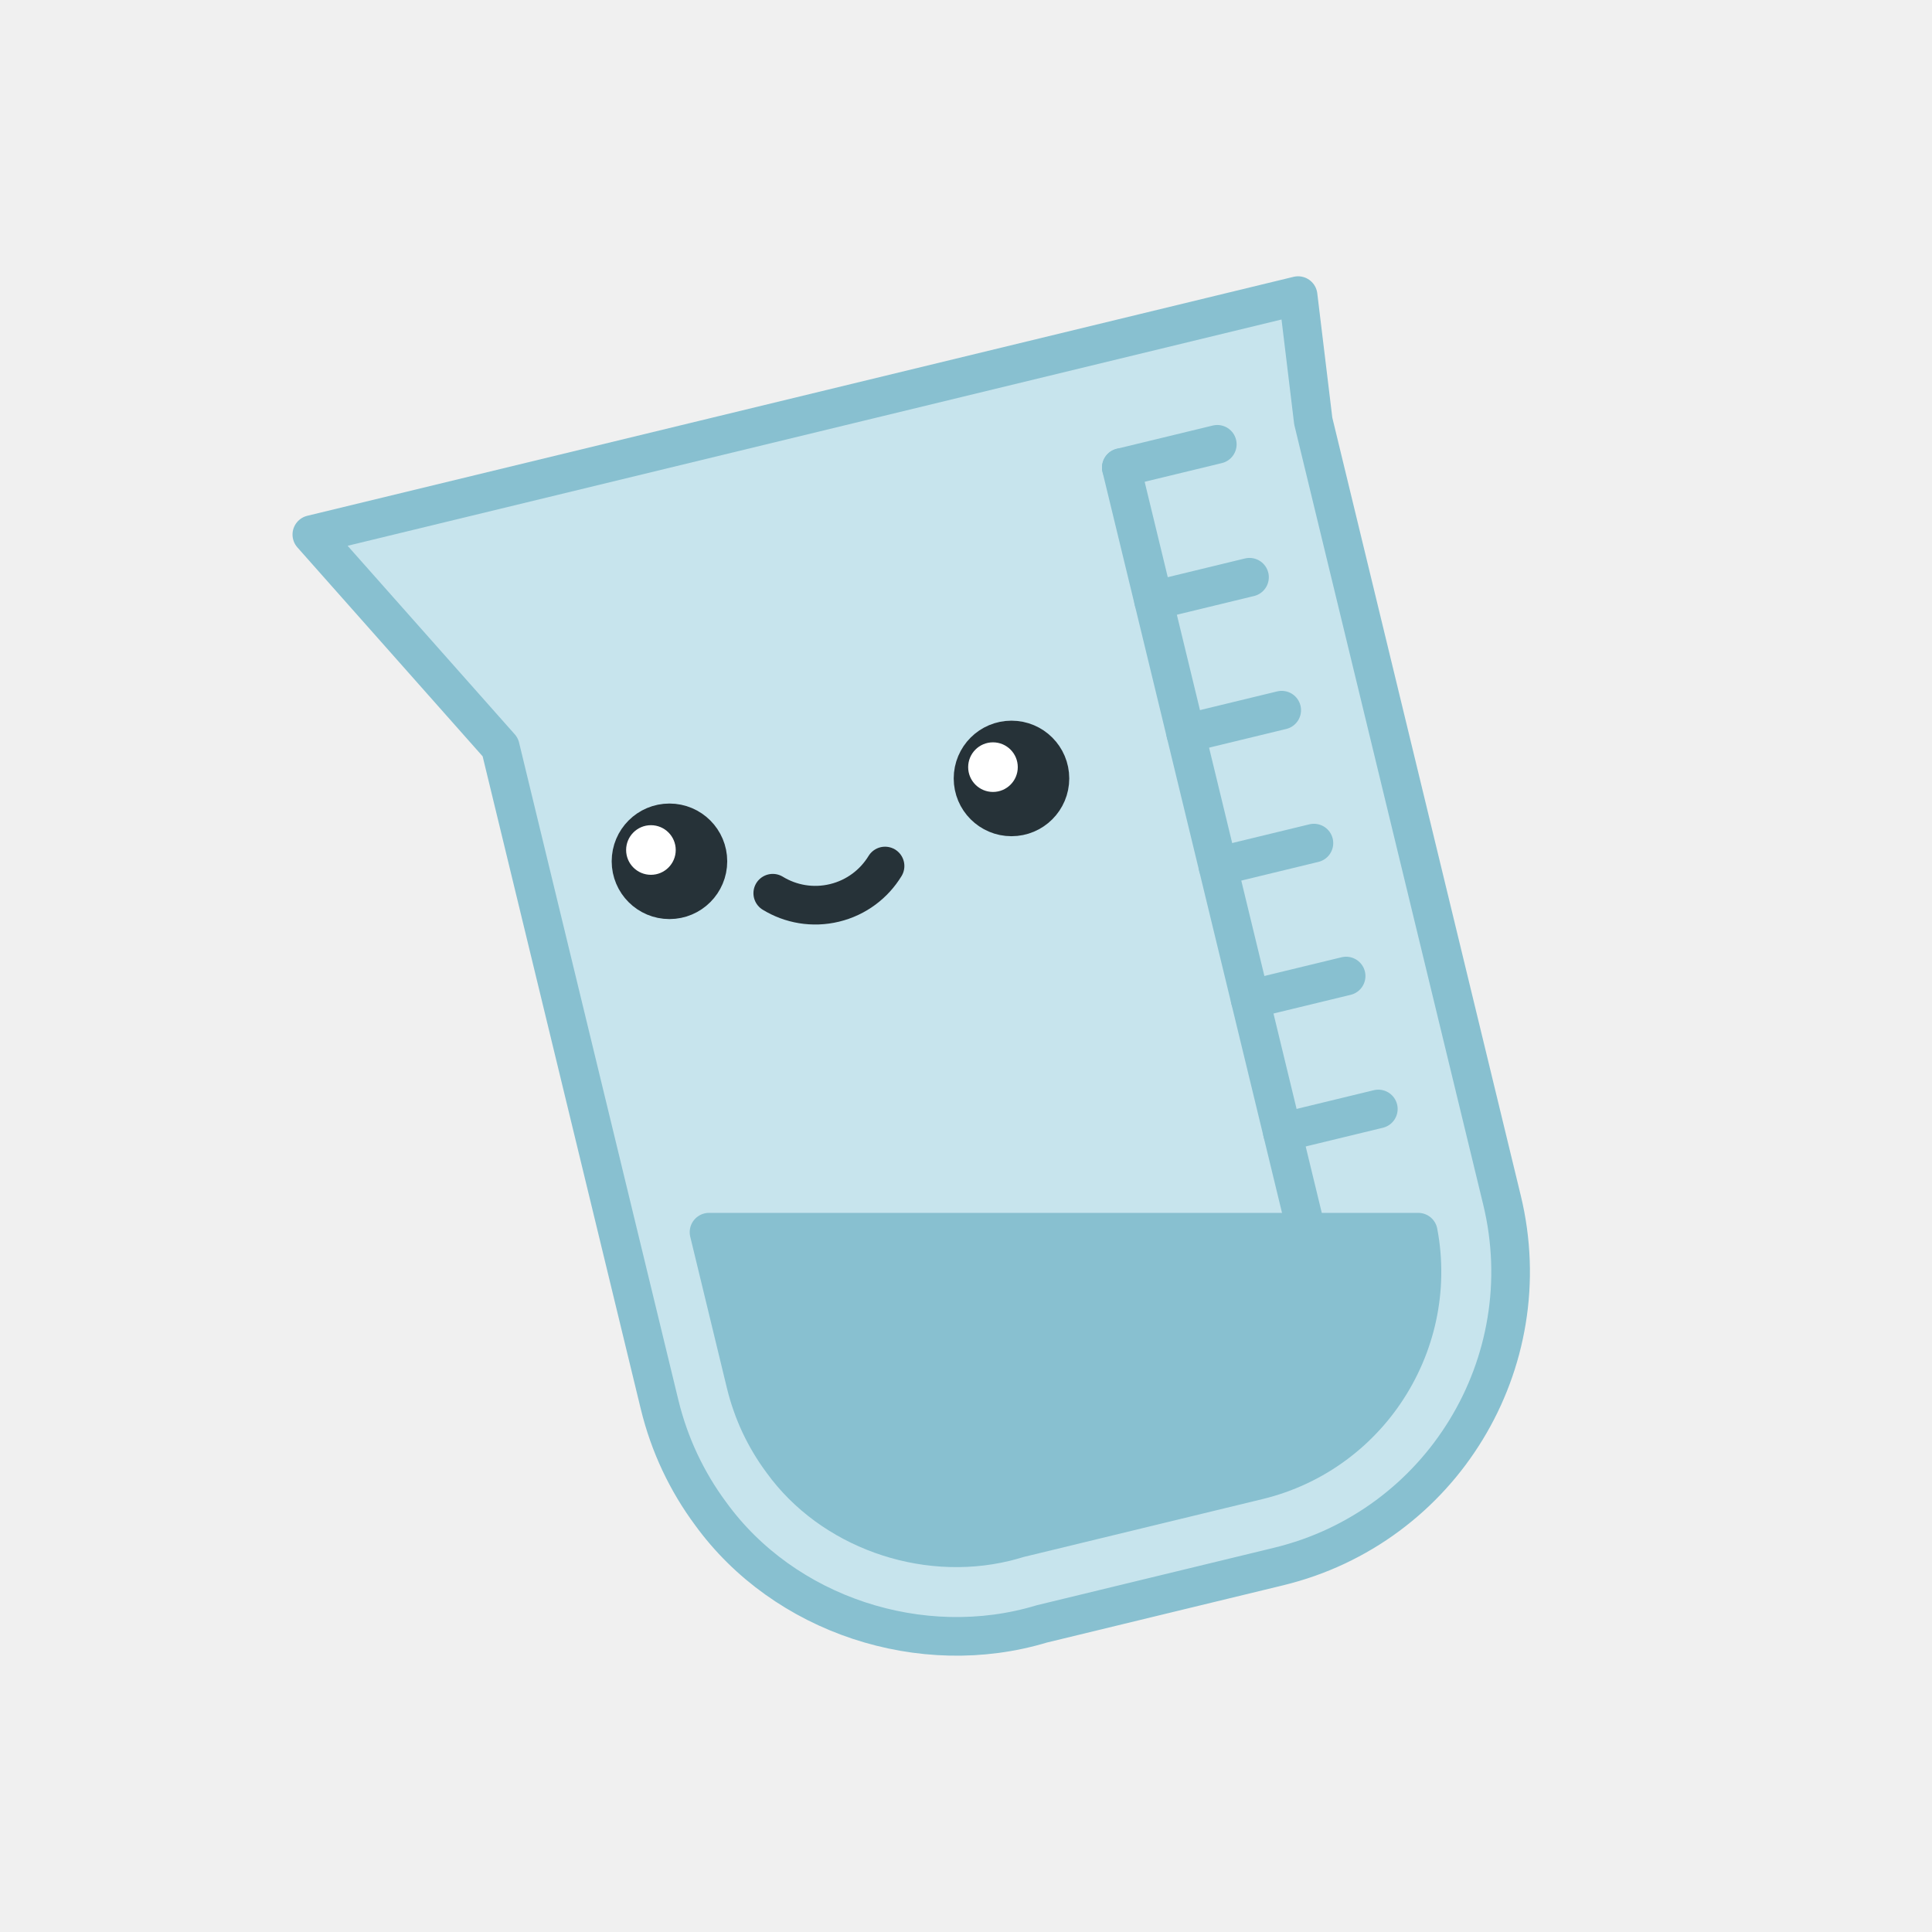
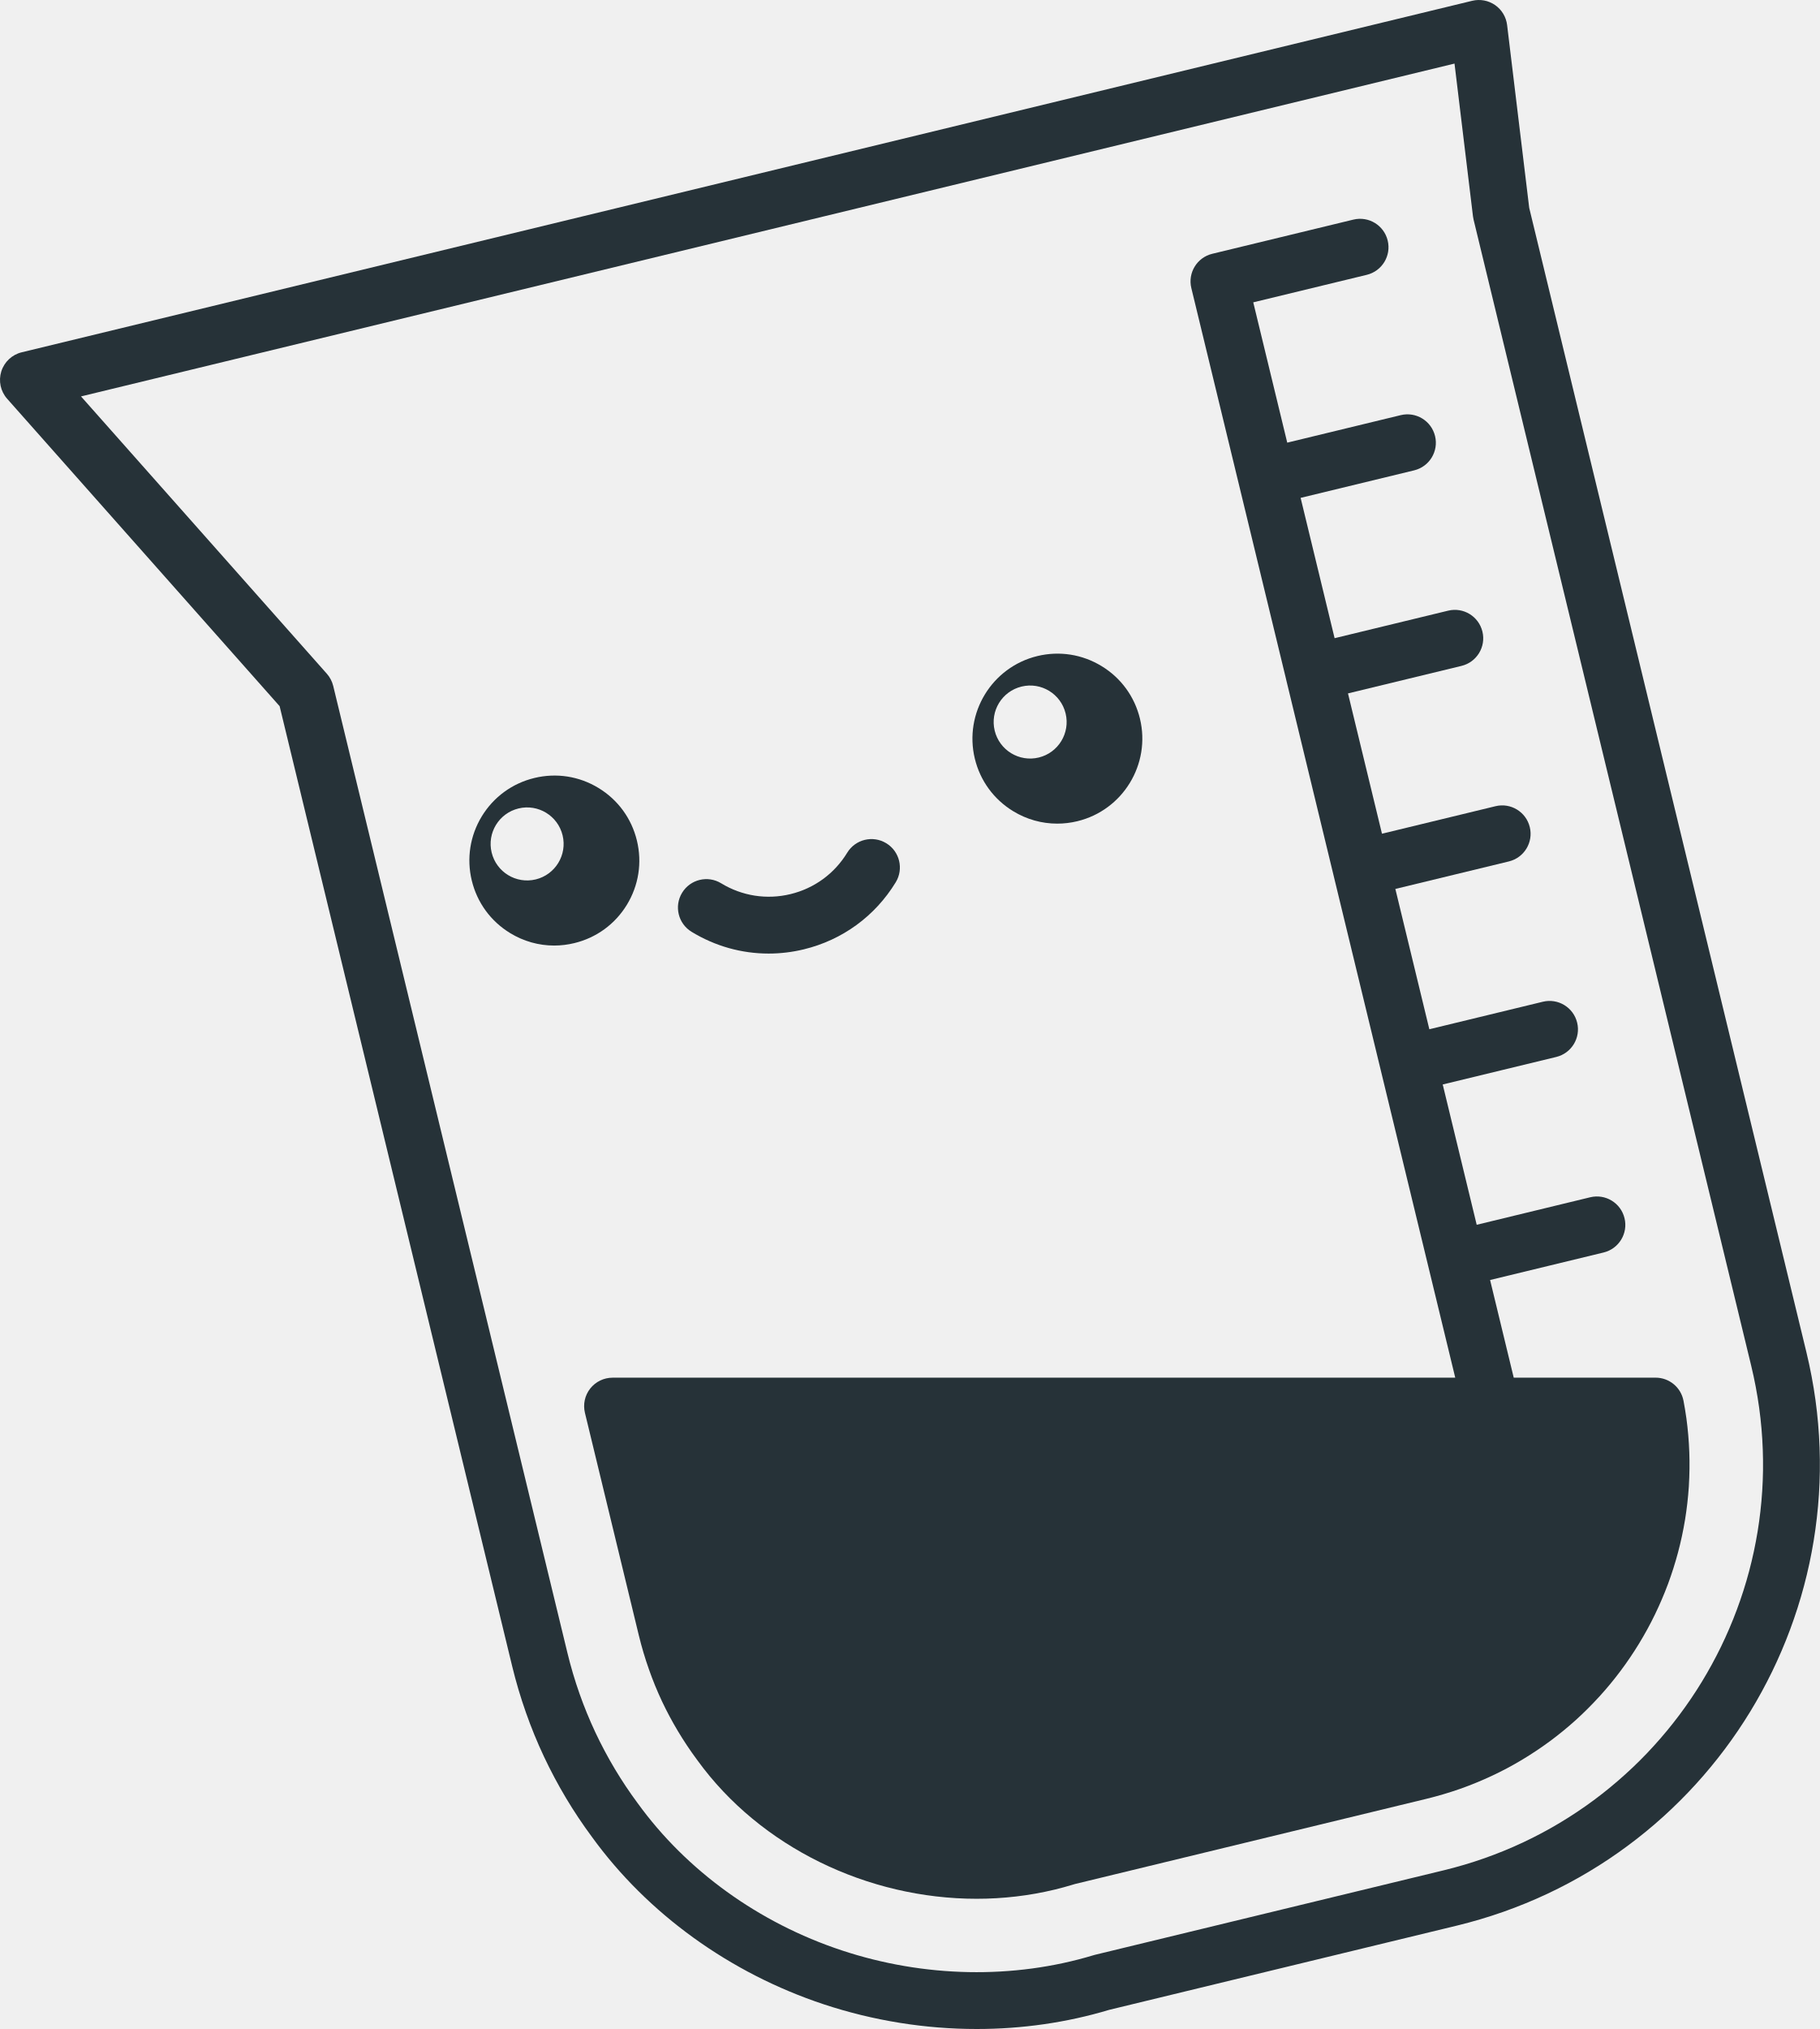
- <svg xmlns="http://www.w3.org/2000/svg" width="1000" height="1000" viewBox="0 0 1000 1000" version="1.2" baseProfile="tiny-ps">
-   <path d="m661.79,810.84l-122.63,29.71c-62.07,18.77-133.31-4.5-171.4-57.17-3.04-4.1-5.89-8.36-8.53-12.78-2.64-4.42-5.08-8.99-7.31-13.72-2.22-4.72-4.22-9.59-5.98-14.59s-3.29-10.15-4.57-15.42l-7.65-31.56-74.77-308.6-48.77-55.01-48.77-55.01,510.48-123.68,7.85,64.92,97.7,403.28c1.28,5.27,2.27,10.54,2.99,15.8s1.17,10.5,1.36,15.72c.19,5.21.11,10.4-.22,15.54s-.91,10.23-1.74,15.27-1.89,10-3.19,14.9c-1.3,4.89-2.84,9.71-4.6,14.44-1.76,4.72-3.74,9.36-5.94,13.88-2.2,4.52-4.61,8.94-7.23,13.23s-5.44,8.45-8.45,12.48-6.23,7.91-9.62,11.63c-3.4,3.73-6.98,7.3-10.73,10.69-3.76,3.4-7.69,6.62-11.79,9.66-4.1,3.04-8.36,5.89-12.78,8.53s-8.99,5.08-13.72,7.31c-4.72,2.22-9.59,4.22-14.59,5.98s-10.15,3.29-15.42,4.57Z" fill="#c7e4ed" stroke="#88c0d0" stroke-linecap="round" stroke-linejoin="round" stroke-width="20" />
-   <line x1="580.4" y1="242.01" x2="630.07" y2="229.98" fill="none" stroke="#88c0d0" stroke-linecap="round" stroke-linejoin="round" stroke-width="20" />
-   <line x1="597.07" y1="310.82" x2="646.74" y2="298.78" fill="none" stroke="#88c0d0" stroke-linecap="round" stroke-linejoin="round" stroke-width="20" />
-   <line x1="613.74" y1="379.62" x2="663.41" y2="367.59" fill="none" stroke="#88c0d0" stroke-linecap="round" stroke-linejoin="round" stroke-width="20" />
-   <line x1="630.41" y1="448.43" x2="680.08" y2="436.39" fill="none" stroke="#88c0d0" stroke-linecap="round" stroke-linejoin="round" stroke-width="20" />
-   <line x1="647.08" y1="517.23" x2="696.75" y2="505.2" fill="none" stroke="#88c0d0" stroke-linecap="round" stroke-linejoin="round" stroke-width="20" />
-   <line x1="663.75" y1="586.04" x2="713.42" y2="574.01" fill="none" stroke="#88c0d0" stroke-linecap="round" stroke-linejoin="round" stroke-width="20" />
-   <line x1="680.42" y1="654.85" x2="730.09" y2="642.81" fill="none" stroke="#88c0d0" stroke-linecap="round" stroke-linejoin="round" stroke-width="20" />
-   <line x1="580.4" y1="242.01" x2="680.42" y2="654.85" fill="none" stroke="#88c0d0" stroke-linecap="round" stroke-linejoin="round" stroke-width="20" />
-   <path d="m458.1,448.25c-5.64,9.24-14.8,16.33-26.14,19.08-11.35,2.75-22.74.64-31.98-5" fill="none" stroke="#263238" stroke-linecap="round" stroke-linejoin="round" stroke-width="20" />
-   <path d="m735.79,665.34c-.24,3.6-.65,7.23-1.23,10.79-.58,3.51-1.33,7.06-2.26,10.52-.92,3.44-2.01,6.88-3.25,10.22-1.25,3.32-2.66,6.63-4.22,9.84-1.54,3.19-3.27,6.34-5.12,9.38-1.85,3.04-3.86,6.01-5.99,8.85-2.13,2.85-4.42,5.63-6.83,8.26-2.4,2.62-4.96,5.19-7.59,7.57-2.66,2.4-5.46,4.69-8.33,6.82-2.89,2.14-5.93,4.17-9.02,6.02-3.11,1.87-6.38,3.61-9.67,5.15-3.35,1.58-6.82,3-10.32,4.24-3.57,1.25-7.25,2.34-10.97,3.24l-123.88,30.02-1.23.37c-1.81.55-3.65,1.06-5.51,1.51-42.75,10.36-90.21-6.76-115.43-41.64l-.32-.43c-2.14-2.89-4.17-5.93-6.01-9.02-1.87-3.12-3.61-6.38-5.17-9.67-1.57-3.35-2.99-6.83-4.22-10.33-1.27-3.56-2.36-7.25-3.26-10.96l-18.97-78.31h367.09c.35,1.84.65,3.67.91,5.51.5,3.68.83,7.42.95,11.11.14,3.65.07,7.34-.15,10.96Z" fill="#88c0d0" stroke="#88c0d0" stroke-linecap="round" stroke-linejoin="round" stroke-width="20" />
-   <circle cx="523.54" cy="402.92" r="19.9" fill="#263238" stroke="#263238" stroke-linecap="round" stroke-linejoin="round" stroke-width="20" />
-   <circle cx="513.96" cy="397.07" r="12.84" fill="#fff" />
-   <circle cx="346.51" cy="445.81" r="19.9" fill="#263238" stroke="#263238" stroke-linecap="round" stroke-linejoin="round" stroke-width="20" />
-   <circle cx="336.92" cy="439.96" r="12.84" fill="#fff" />
+ <svg xmlns="http://www.w3.org/2000/svg" width="640.49" height="713.92" viewBox="0 0 640.49 713.92" version="1.2" baseProfile="tiny-ps">
+   <g id="Image">
+     <path d="M640.38,509.36c-.2-5.57-.68-11.19-1.44-16.72-.77-5.61-1.85-11.26-3.18-16.79l-97.57-402.71-7.78-64.34c-.35-2.84-1.88-5.39-4.23-7.02-2.35-1.62-5.28-2.17-8.05-1.5L7.64,123.96c-3.41.82-6.13,3.38-7.18,6.72-1.05,3.35-.27,7,2.06,9.63l95.89,108.16,81.83,337.74c1.34,5.54,2.98,11.05,4.86,16.38,1.85,5.27,3.99,10.49,6.36,15.53,2.34,4.97,4.96,9.88,7.78,14.6,2.77,4.64,5.81,9.19,9.04,13.55,19.58,27.06,48.57,48,81.63,58.96,17.46,5.78,35.73,8.69,53.83,8.69,15.9,0,31.66-2.24,46.63-6.74l122.37-29.64c5.53-1.34,11.04-2.98,16.38-4.86,5.27-1.86,10.49-4,15.53-6.37,4.97-2.33,9.88-4.95,14.59-7.77,4.67-2.79,9.24-5.84,13.6-9.08,4.33-3.2,8.55-6.66,12.54-10.27,3.97-3.59,7.81-7.42,11.42-11.38,3.58-3.93,7.02-8.09,10.23-12.37,3.19-4.25,6.21-8.72,8.99-13.27,2.77-4.54,5.35-9.28,7.68-14.06,2.33-4.81,4.46-9.77,6.31-14.76,1.87-5.02,3.52-10.18,4.89-15.36,1.39-5.2,2.53-10.54,3.4-15.85.88-5.37,1.5-10.83,1.85-16.24.35-5.48.43-11.04.23-16.54ZM620.19,524.62c-.3,4.76-.85,9.56-1.62,14.29-.77,4.67-1.77,9.36-2.99,13.94-1.21,4.56-2.66,9.1-4.31,13.52-1.63,4.39-3.51,8.77-5.56,13-2.05,4.21-4.33,8.38-6.77,12.39-2.44,4.01-5.11,7.94-7.92,11.69-2.82,3.76-5.85,7.43-9.01,10.89-3.17,3.49-6.55,6.86-10.05,10.01-3.51,3.18-7.22,6.22-11.03,9.05-3.83,2.84-7.86,5.52-11.96,7.98-4.14,2.48-8.46,4.78-12.84,6.84-4.42,2.08-9.02,3.96-13.66,5.6-4.71,1.66-9.57,3.1-14.44,4.28l-122.64,29.71c-.18.04-.36.09-.54.15-28.15,8.51-59.64,7.9-88.65-1.72-29.12-9.65-54.6-28.03-71.75-51.74-.02-.03-.05-.06-.07-.09-2.85-3.84-5.53-7.87-7.98-11.96-2.48-4.15-4.78-8.47-6.84-12.84-2.08-4.43-3.97-9.03-5.6-13.66-1.66-4.7-3.1-9.57-4.28-14.45L117.27,241.34c-.39-1.59-1.16-3.06-2.24-4.28L28.51,139.48,511.9,22.37l6.5,53.75c.05.39.12.78.21,1.16l97.71,403.28c1.18,4.88,2.12,9.86,2.8,14.8.67,4.87,1.1,9.82,1.27,14.72.18,4.83.11,9.72-.2,14.54Z" fill="#263238" />
+     <path d="M243.37,327.85c8.31,5.07,17.64,7.67,27.13,7.67,4.13,0,8.29-.49,12.41-1.49,13.57-3.29,25.05-11.67,32.33-23.59,2.88-4.71,1.39-10.87-3.33-13.74-4.72-2.88-10.87-1.38-13.74,3.33-4.49,7.36-11.58,12.54-19.96,14.57s-17.05.67-24.41-3.81c-4.72-2.88-10.87-1.38-13.74,3.33-2.88,4.72-1.38,10.87,3.33,13.74Z" fill="#263238" />
+     <path d="M593.48,498.86c-.28-1.99-.61-4.01-.99-5.99-.9-4.72-5.02-8.13-9.82-8.13h-49.93l-8.32-34.36,39.95-9.68c5.37-1.3,8.67-6.71,7.36-12.07-1.3-5.37-6.71-8.66-12.07-7.36l-39.95,9.68-11.96-49.37,39.95-9.68c5.37-1.3,8.67-6.71,7.36-12.07-1.3-5.37-6.7-8.66-12.07-7.36l-39.95,9.68-11.96-49.37,39.95-9.68c5.37-1.3,8.67-6.71,7.36-12.07-1.3-5.37-6.71-8.67-12.07-7.36l-39.95,9.68-11.96-49.37,39.95-9.68c5.37-1.3,8.67-6.71,7.36-12.07-1.3-5.37-6.71-8.67-12.07-7.36l-39.95,9.68-11.96-49.37,39.95-9.68c5.37-1.3,8.67-6.71,7.36-12.07-1.3-5.37-6.71-8.66-12.07-7.36l-39.95,9.68-11.96-49.37,39.95-9.68c5.37-1.3,8.67-6.71,7.36-12.07-1.3-5.37-6.71-8.66-12.07-7.36l-49.67,12.03c-5.37,1.3-8.67,6.71-7.36,12.07l33.34,137.6s0,0,0,.01c0,0,0,.01,0,.02l16.66,68.78s0,0,0,0c0,0,0,0,0,.01l16.67,68.79s0,0,0,0c0,0,0,0,0,0l16.67,68.8h0l9.54,39.37H215.58c-3.07,0-5.96,1.41-7.86,3.82s-2.58,5.56-1.86,8.54l18.97,78.31c.99,4.08,2.19,8.1,3.54,11.91,1.33,3.81,2.88,7.6,4.62,11.31,1.72,3.64,3.62,7.18,5.62,10.51,2,3.34,4.2,6.66,6.58,9.87l.28.38c22.18,30.62,60.03,48.7,98.24,48.7,9.25,0,18.53-1.06,27.61-3.26,2.02-.49,4.06-1.05,6.01-1.64l.98-.29,123.62-29.96c3.99-.97,8-2.15,11.95-3.53,3.84-1.36,7.63-2.92,11.23-4.61,3.64-1.7,7.2-3.6,10.58-5.63,3.36-2.02,6.67-4.22,9.84-6.56,3.1-2.3,6.15-4.79,9.09-7.44,2.77-2.51,5.55-5.28,8.26-8.24,2.64-2.89,5.15-5.93,7.44-9,2.3-3.06,4.49-6.3,6.53-9.64,2.05-3.37,3.94-6.81,5.58-10.22,1.67-3.44,3.22-7.04,4.6-10.73,1.34-3.62,2.53-7.36,3.53-11.11.99-3.7,1.82-7.56,2.47-11.5.63-3.85,1.08-7.8,1.34-11.73,0-.02,0-.04,0-.06.25-4.1.3-8.12.16-11.91-.14-4.03-.49-8.11-1.04-12.15Z" fill="#263238" />
+     <path d="M401.19,252.86c-.94-3.88-2.61-7.46-4.89-10.59-2.29-3.14-5.19-5.82-8.6-7.89-6.82-4.16-14.85-5.42-22.61-3.54-16.02,3.88-25.89,20.08-22.01,36.1,1.88,7.76,6.67,14.32,13.49,18.48,4.75,2.9,10.08,4.38,15.51,4.38,2.36,0,4.74-.28,7.09-.85,16.02-3.88,25.9-20.07,22.02-36.09ZM365.58,266.54c-6.9,1.67-13.84-2.57-15.51-9.46-1.67-6.9,2.56-13.84,9.46-15.51,6.89-1.67,13.83,2.57,15.5,9.46,1.67,6.89-2.56,13.84-9.45,15.51Z" fill="#263238" />
+     <path d="M224.15,295.75c-1.88-7.76-6.67-14.33-13.49-18.48-6.81-4.16-14.84-5.41-22.6-3.53-7.76,1.88-14.33,6.67-18.49,13.48-4.15,6.82-5.41,14.85-3.53,22.61s6.67,14.32,13.49,18.48c4.75,2.9,10.08,4.39,15.51,4.39,2.36,0,4.74-.29,7.09-.86,7.77-1.88,14.33-6.67,18.49-13.48,4.16-6.82,5.41-14.85,3.53-22.61ZM188.54,309.43c-6.9,1.67-13.84-2.57-15.51-9.46-1.67-6.89,2.57-13.84,9.46-15.51,6.89-1.67,13.84,2.57,15.51,9.46,1.67,6.89-2.57,13.84-9.46,15.51Z" fill="#263238" />
+   </g>
</svg>
